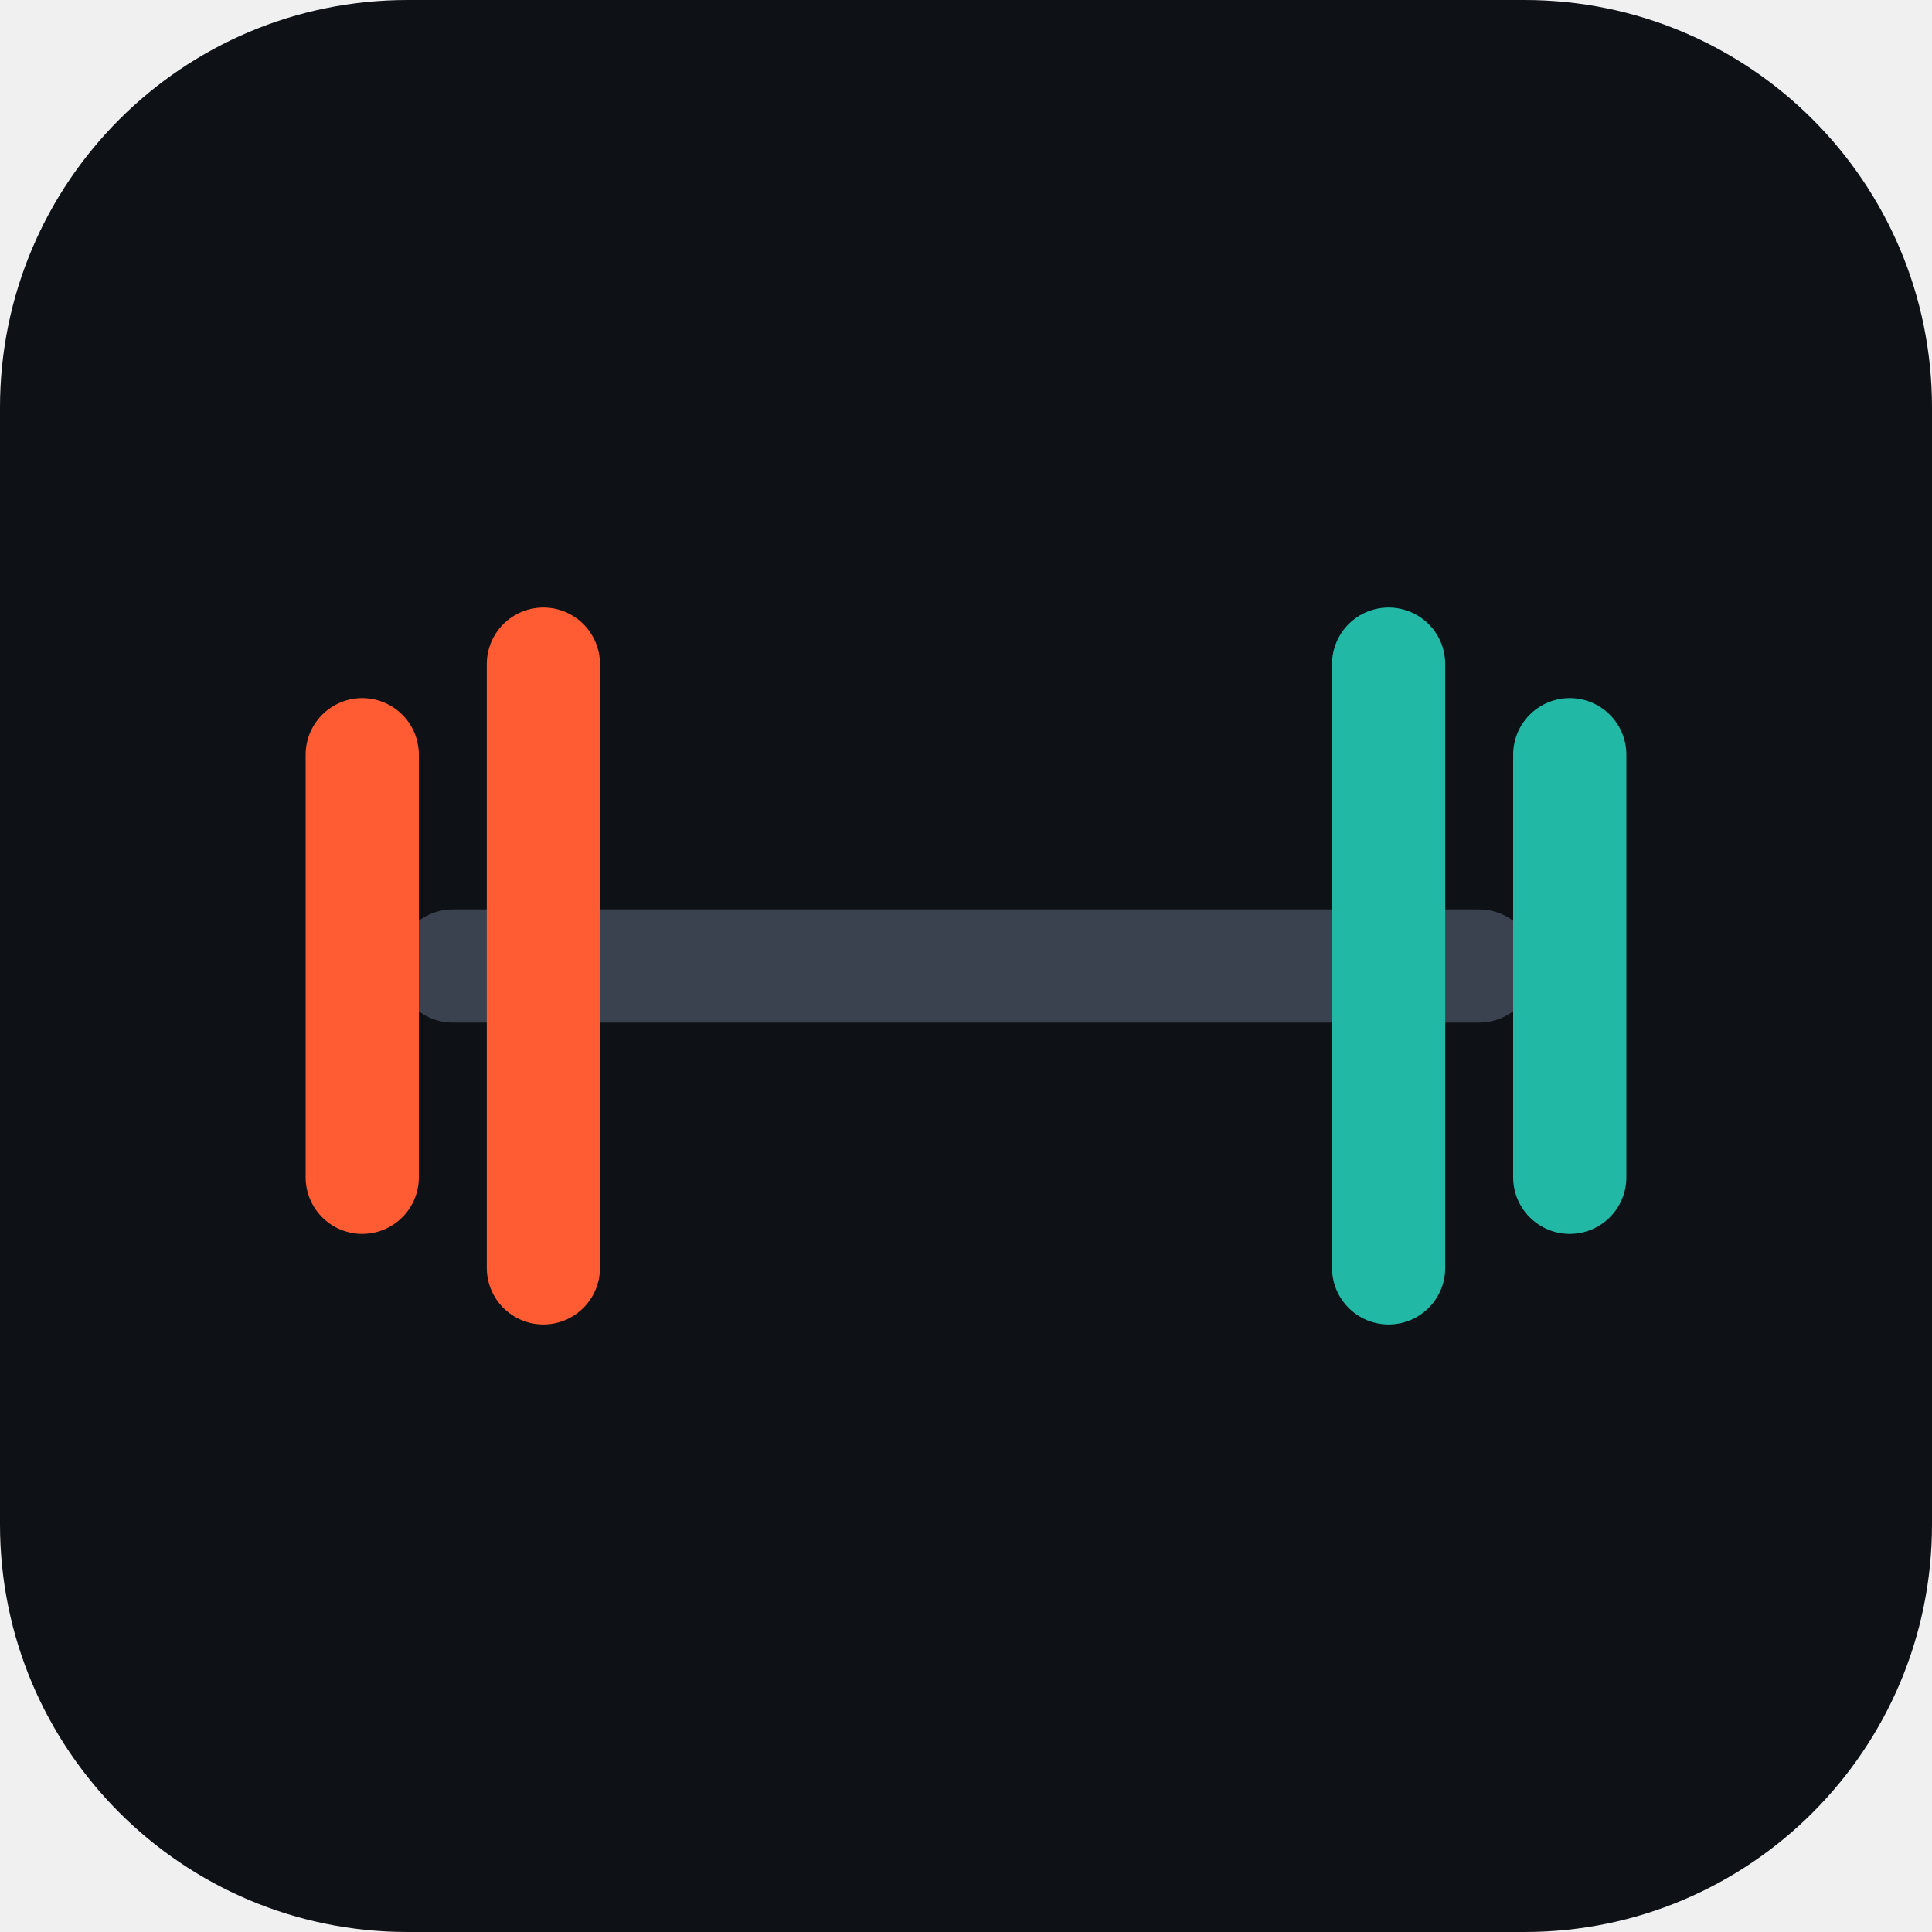
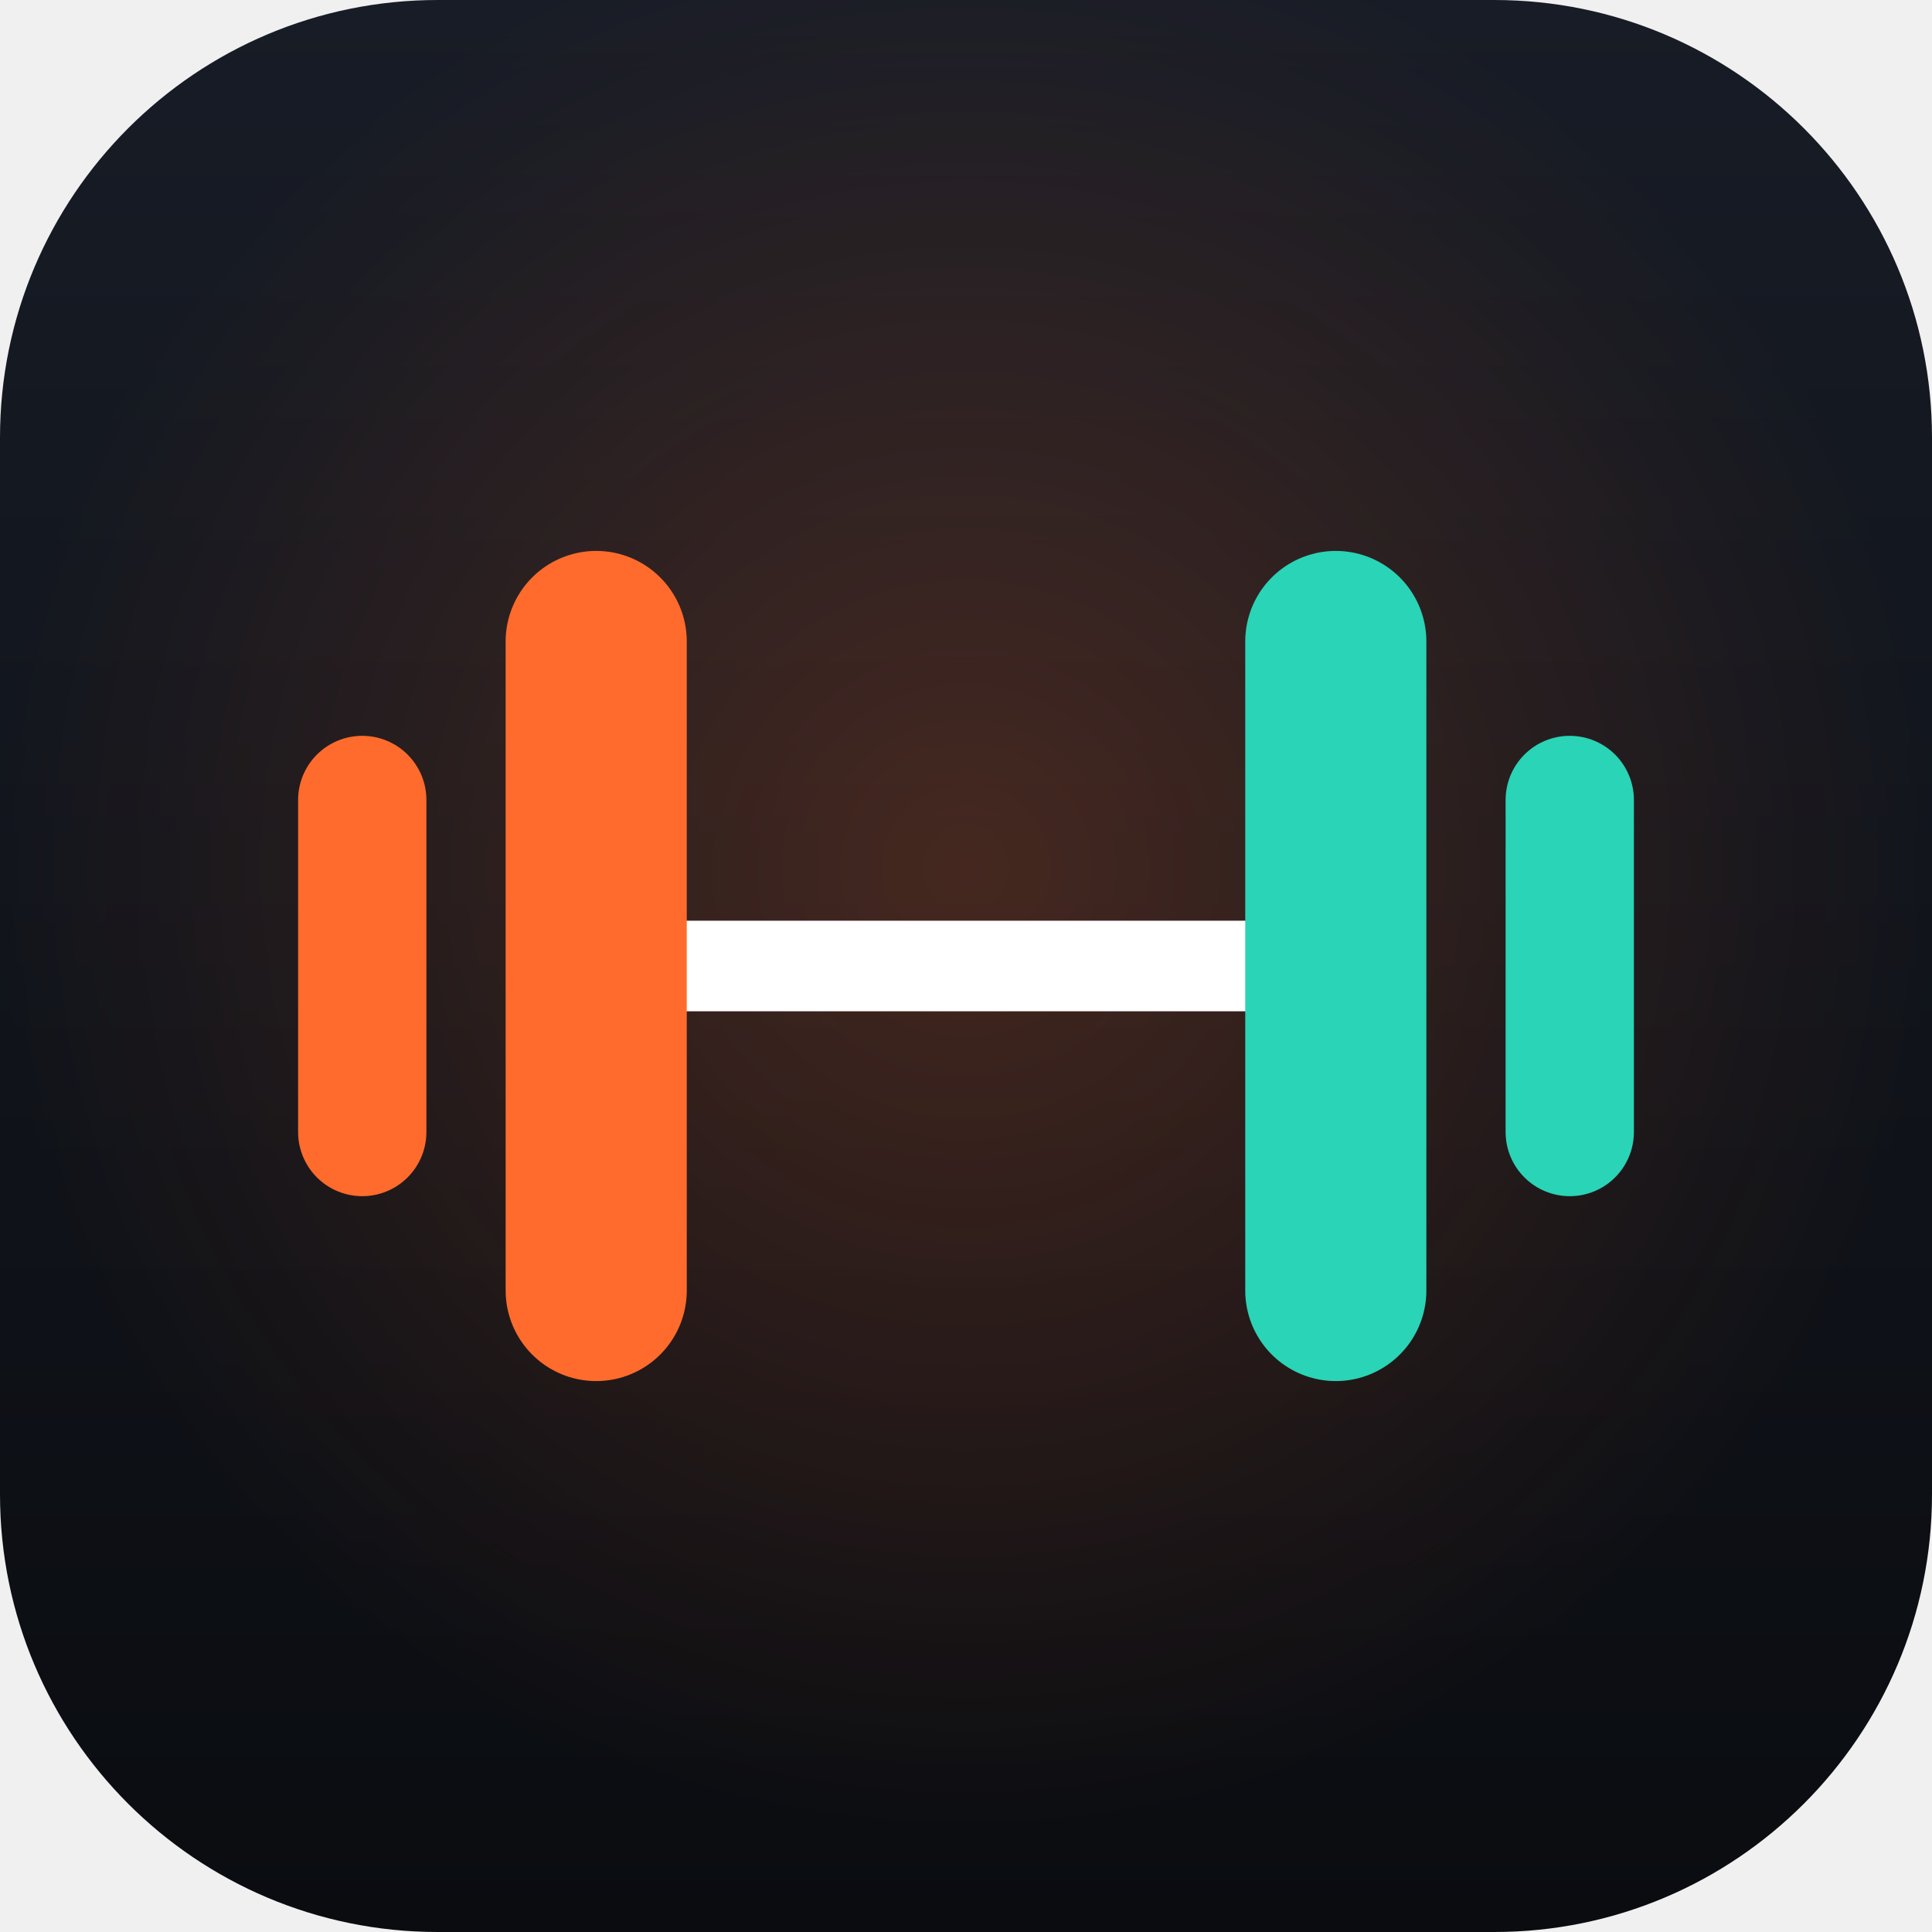
<svg xmlns="http://www.w3.org/2000/svg" viewBox="0 0 512 512">
-   <rect width="512" height="512" rx="108" fill="#0e1116" />
-   <g stroke-linecap="round" fill="none" stroke-width="30">
-     <path d="M120 256h272" stroke="#3a424f" />
-     <path d="M96 200v112M144 176v160" stroke="#ff5c33" />
-     <path d="M416 200v112M368 176v160" stroke="#22b8a6" />
+   <defs>
+     <linearGradient id="bg" x1="0" y1="0" x2="0" y2="1">
+       <stop offset="0" stop-color="#171c26" />
+       <stop offset="1" stop-color="#0a0c10" />
+     </linearGradient>
+     <radialGradient id="glow" cx="0.5" cy="0.45" r="0.5">
+       <stop offset="0" stop-color="#ff6b2c" stop-opacity="0.22" />
+       <stop offset="1" stop-color="#ff6b2c" stop-opacity="0" />
+     </radialGradient>
+   </defs>
+   <rect width="512" height="512" rx="116" fill="url(#bg)" />
+   <rect width="512" height="512" rx="116" fill="url(#glow)" />
+   <g fill="none" stroke-linecap="round">
+     <path d="M168 256h176" stroke="#ffffff" stroke-width="24" />
+     <path d="M158 170v172" stroke="#ff6b2c" stroke-width="48" />
+     <path d="M96 212v88" stroke="#ff6b2c" stroke-width="34" />
+     <path d="M354 170v172" stroke="#2ad4b6" stroke-width="48" />
+     <path d="M416 212v88" stroke="#2ad4b6" stroke-width="34" />
  </g>
</svg>
